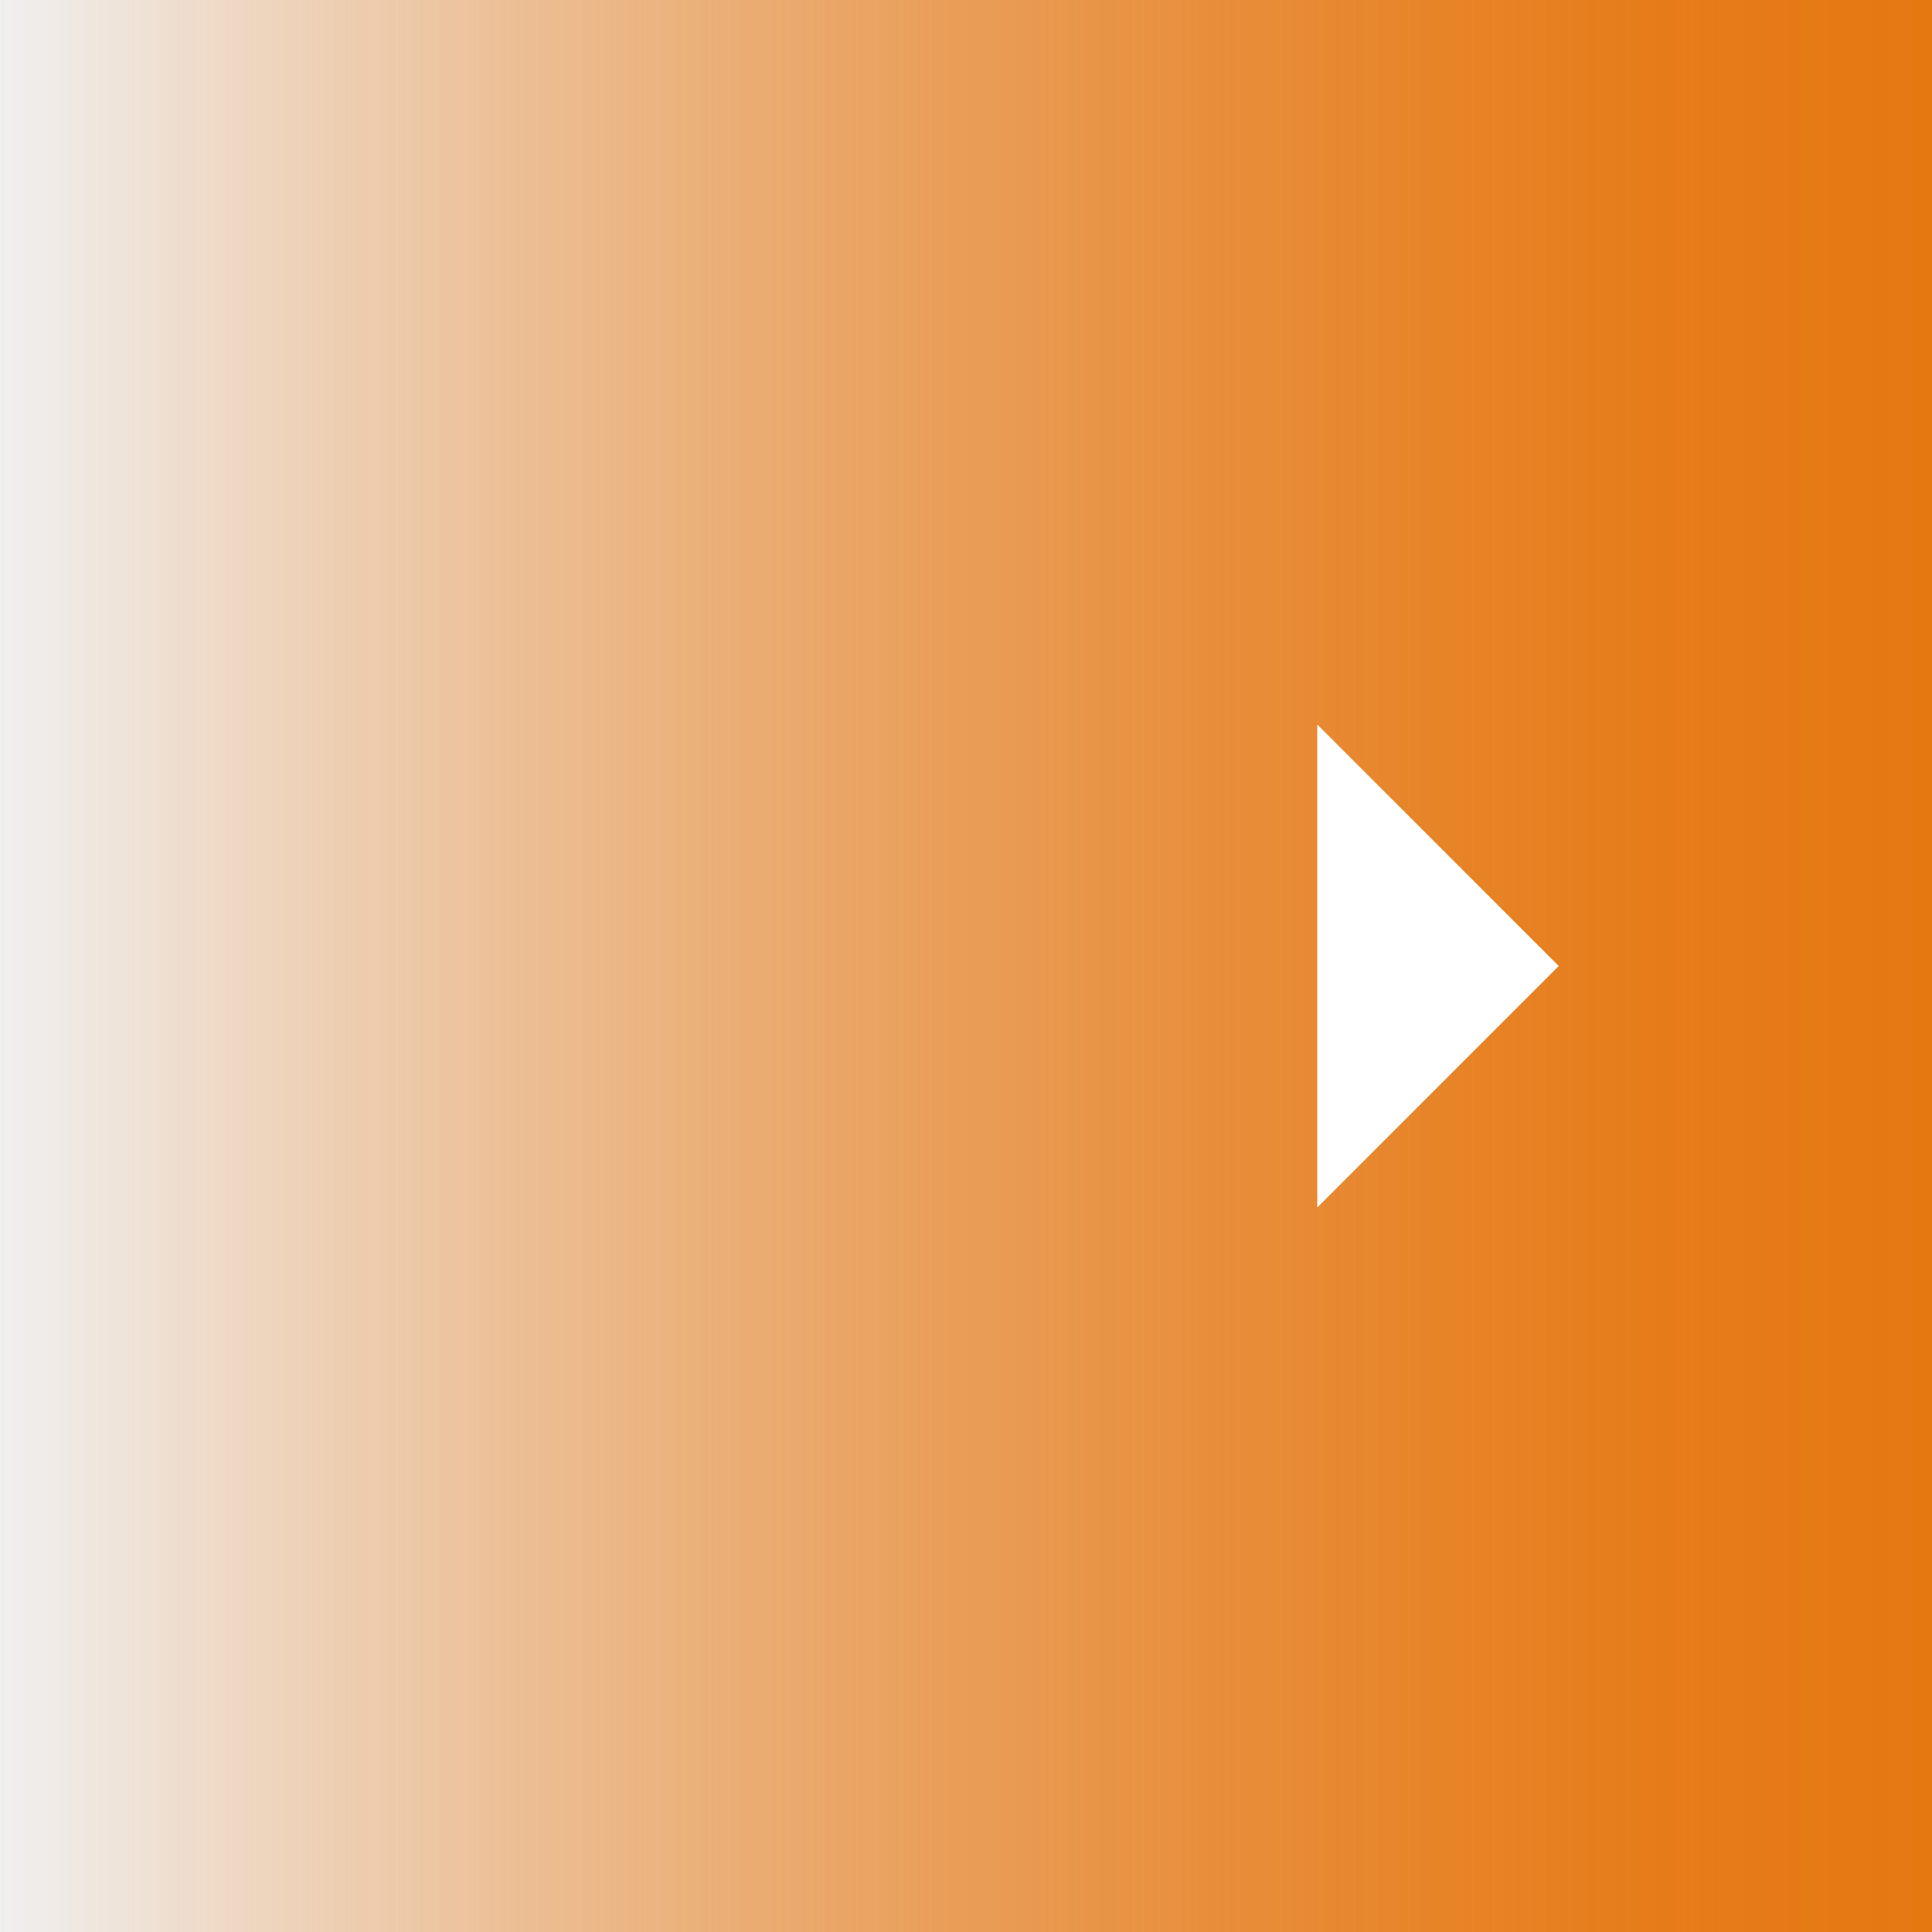
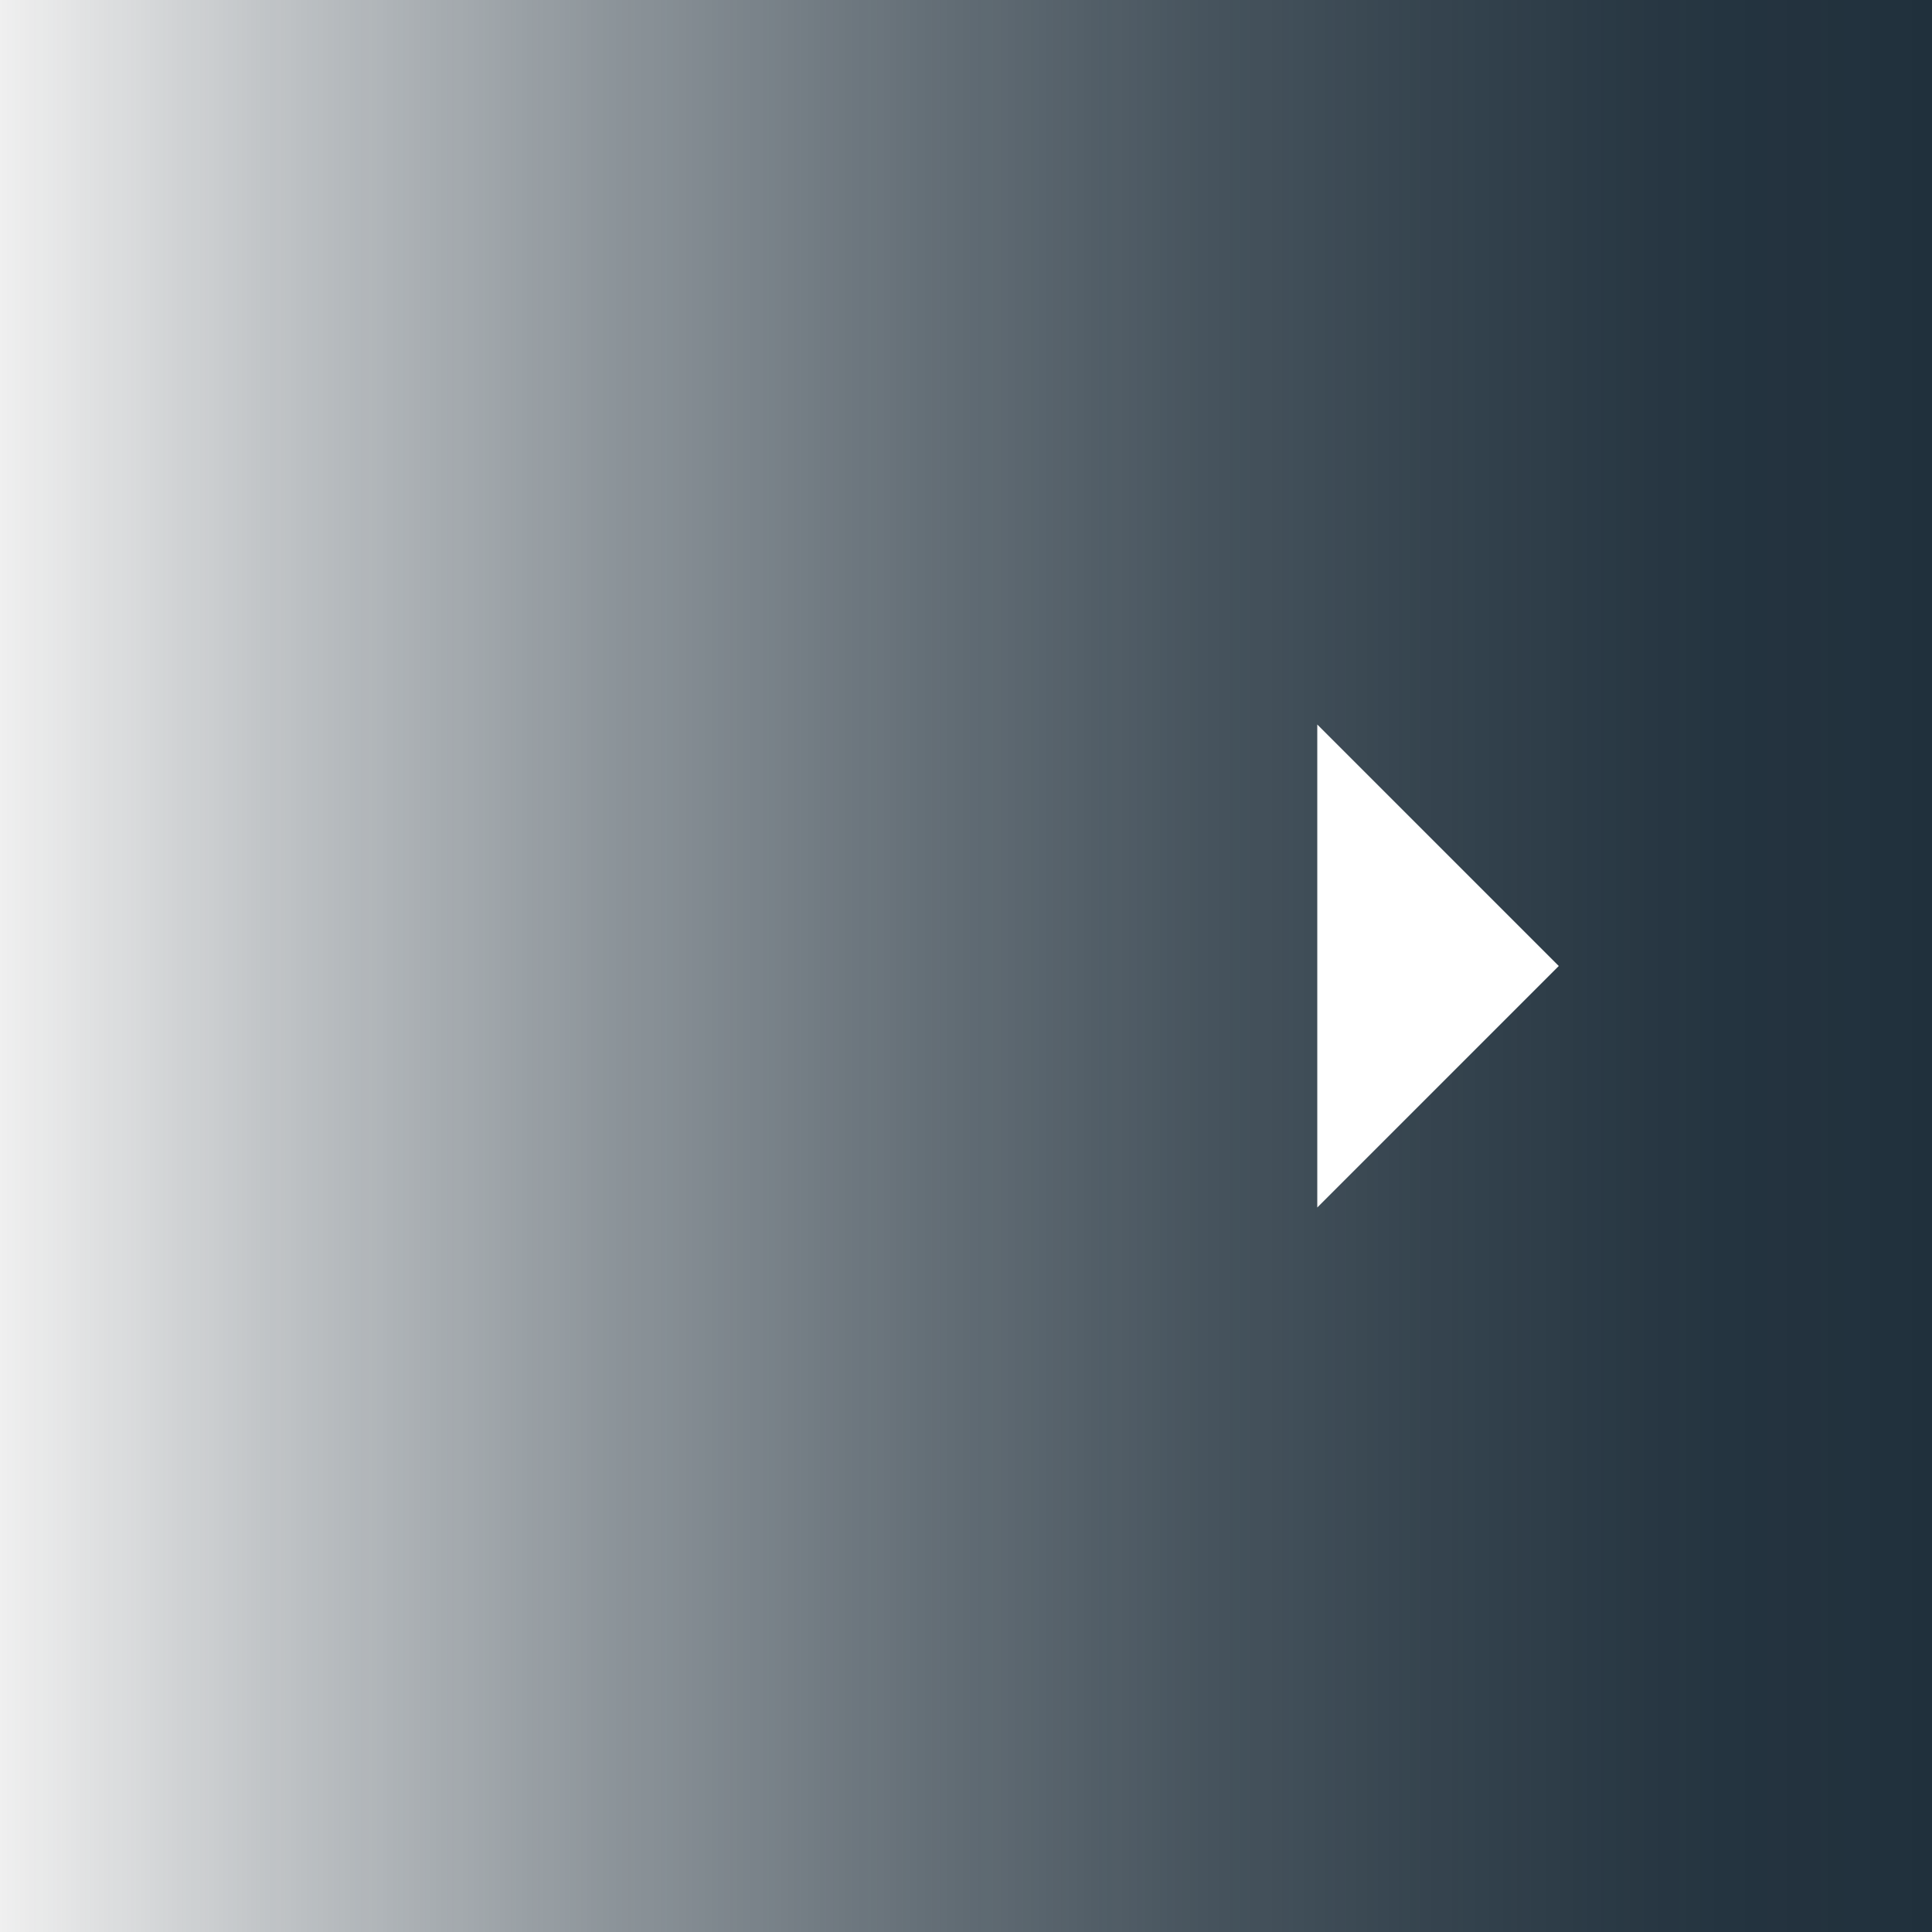
<svg xmlns="http://www.w3.org/2000/svg" width="44" height="44" viewBox="0 0 44 44">
  <defs>
    <style>.a{fill:url(#a);}.b{fill:#fff;}</style>
    <linearGradient id="a" y1="24" x2="44" y2="24" gradientTransform="matrix(1, 0, 0, -1, 0, 46)" gradientUnits="userSpaceOnUse">
-       <stop offset="0" stop-color="#e67812" stop-opacity="0" />
-       <stop offset="0.14" stop-color="#e67812" stop-opacity="0.23" />
-       <stop offset="0.31" stop-color="#e67812" stop-opacity="0.47" />
-       <stop offset="0.47" stop-color="#e67812" stop-opacity="0.66" />
-       <stop offset="0.62" stop-color="#e67812" stop-opacity="0.81" />
-       <stop offset="0.76" stop-color="#e67812" stop-opacity="0.91" />
-       <stop offset="0.89" stop-color="#e67812" stop-opacity="0.98" />
-       <stop offset="1" stop-color="#e67812" />
+       <stop offset="0" stop-color="#20303c" stop-opacity="0" />
+       <stop offset="0.14" stop-color="#20303c" stop-opacity="0.23" />
+       <stop offset="0.31" stop-color="#20303c" stop-opacity="0.47" />
+       <stop offset="0.47" stop-color="#20303c" stop-opacity="0.66" />
+       <stop offset="0.62" stop-color="#20303c" stop-opacity="0.81" />
+       <stop offset="0.76" stop-color="#20303c" stop-opacity="0.91" />
+       <stop offset="0.89" stop-color="#20303c" stop-opacity="0.98" />
+       <stop offset="1" stop-color="#20303c" />
    </linearGradient>
  </defs>
  <rect class="a" width="44" height="44" />
  <polygon class="b" points="30 16.5 35.5 22 30 27.5 30 16.5" />
</svg>
